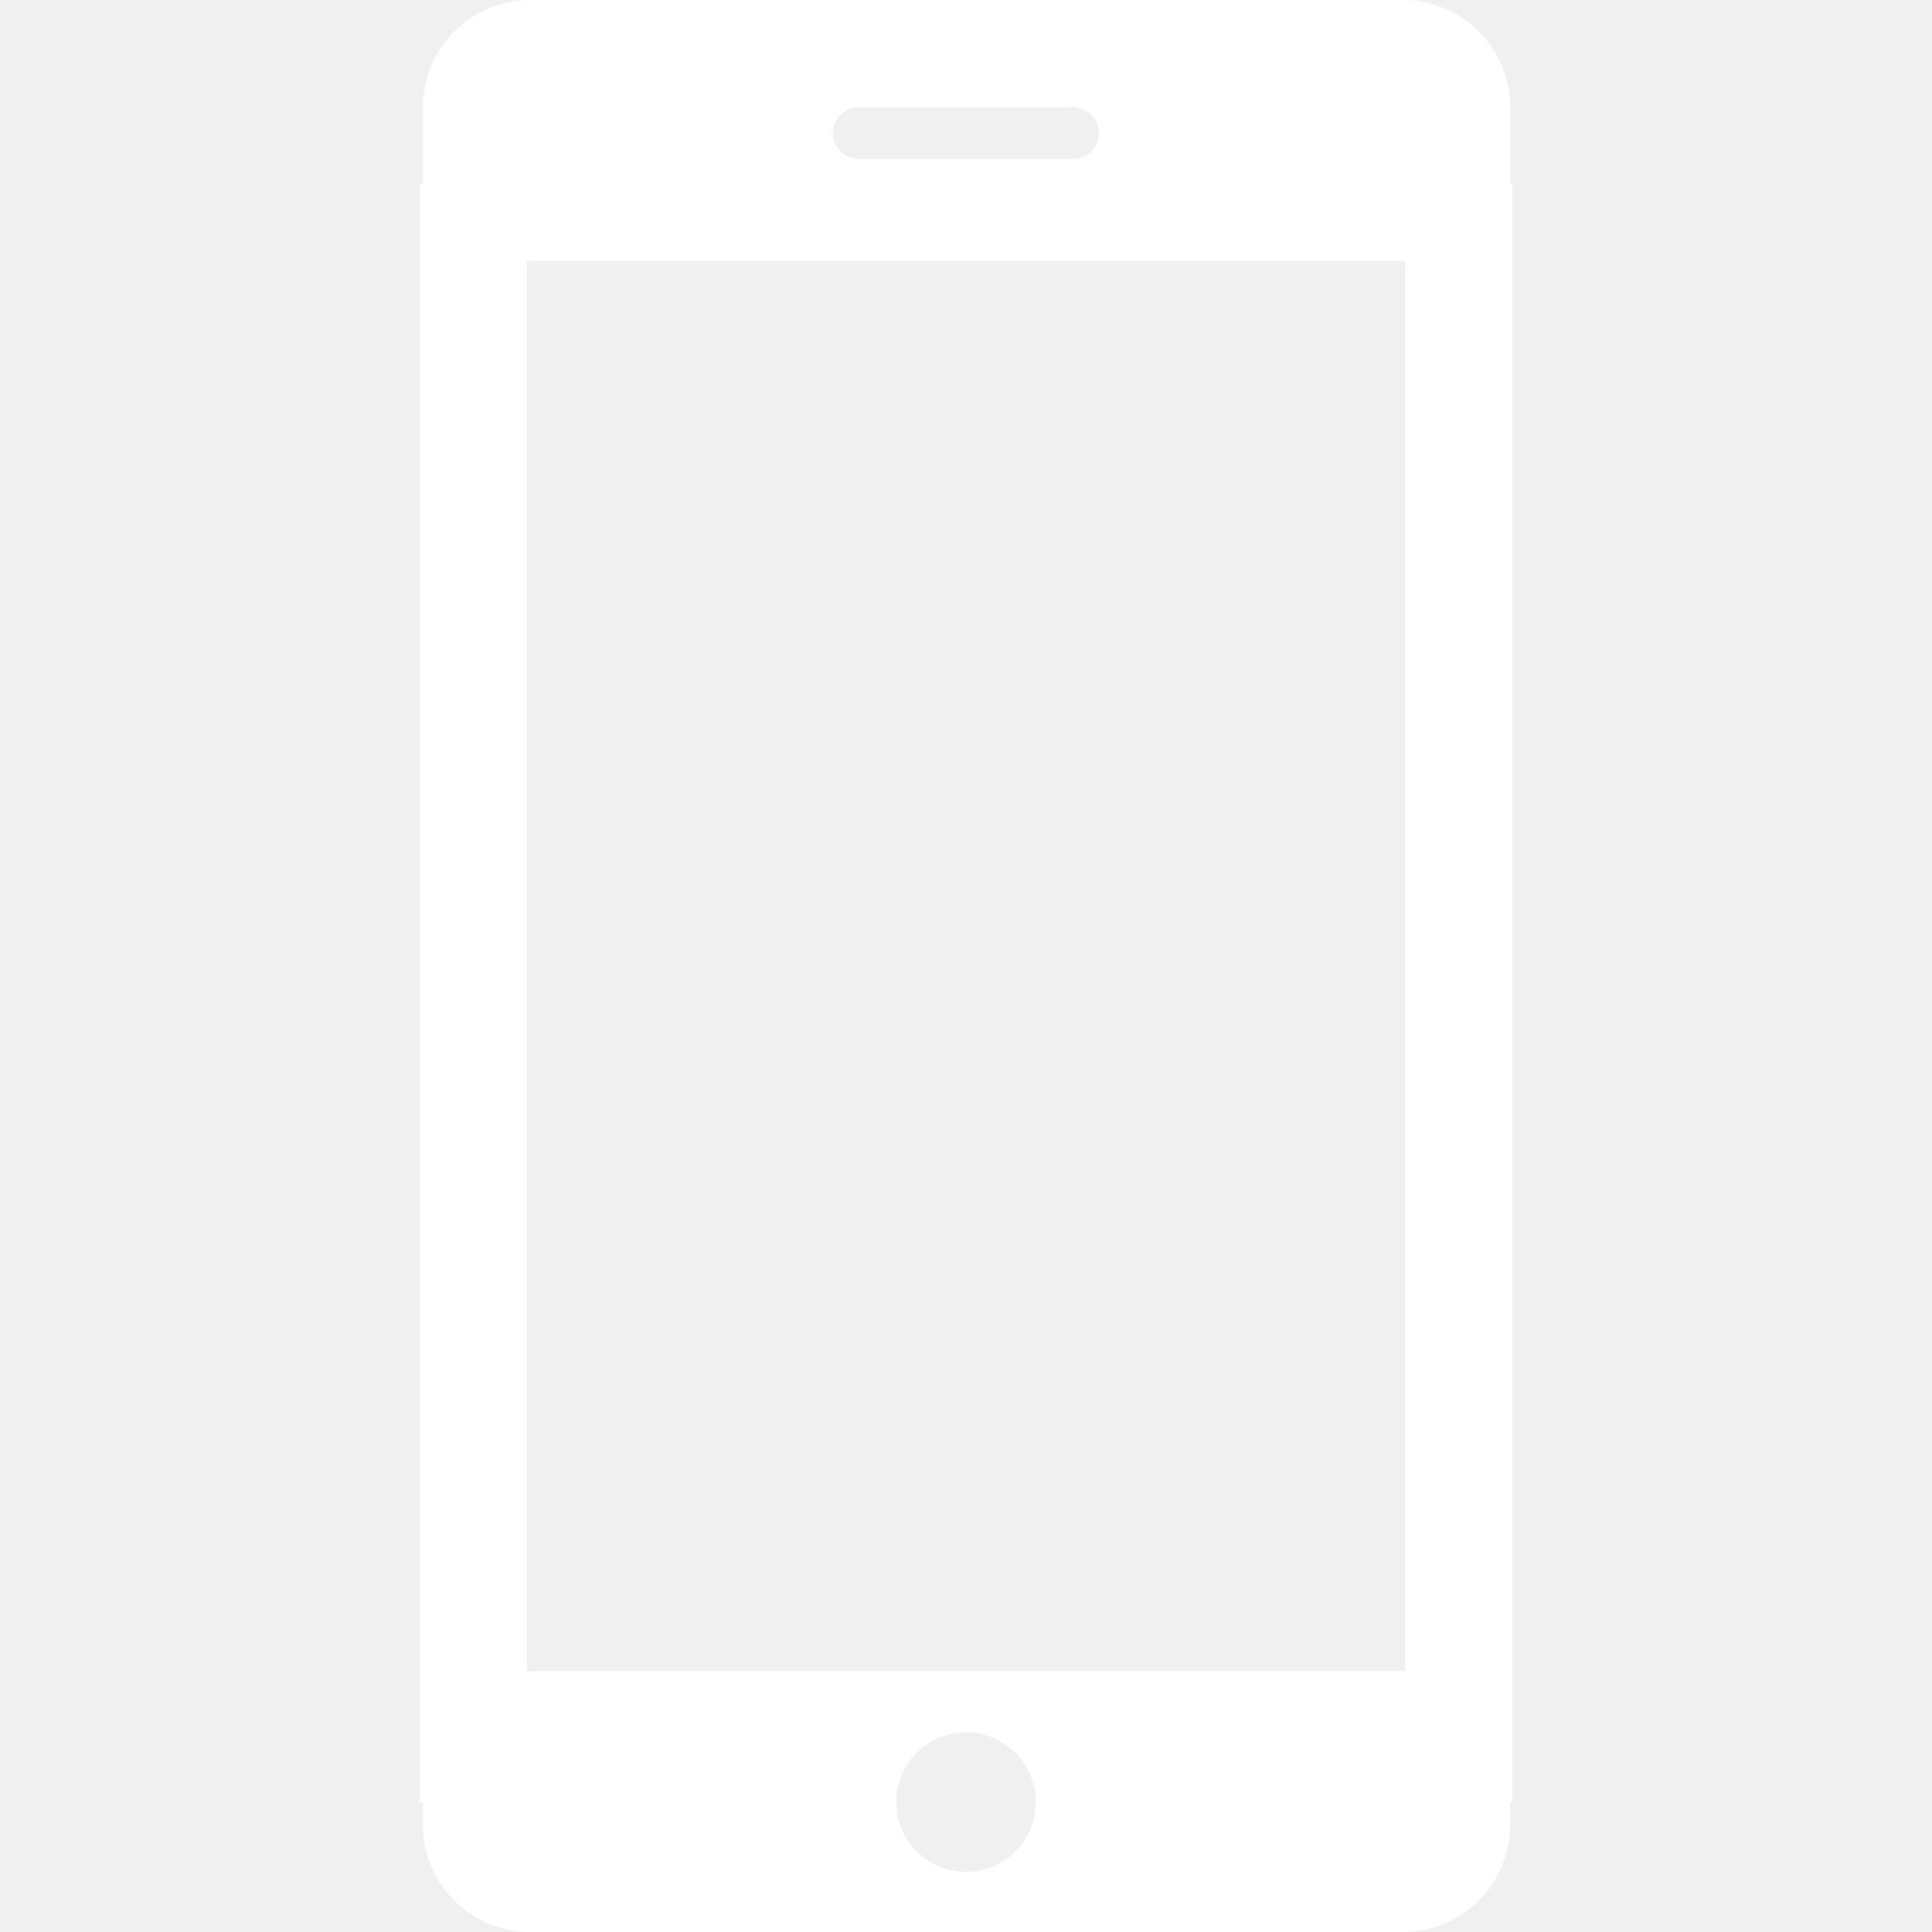
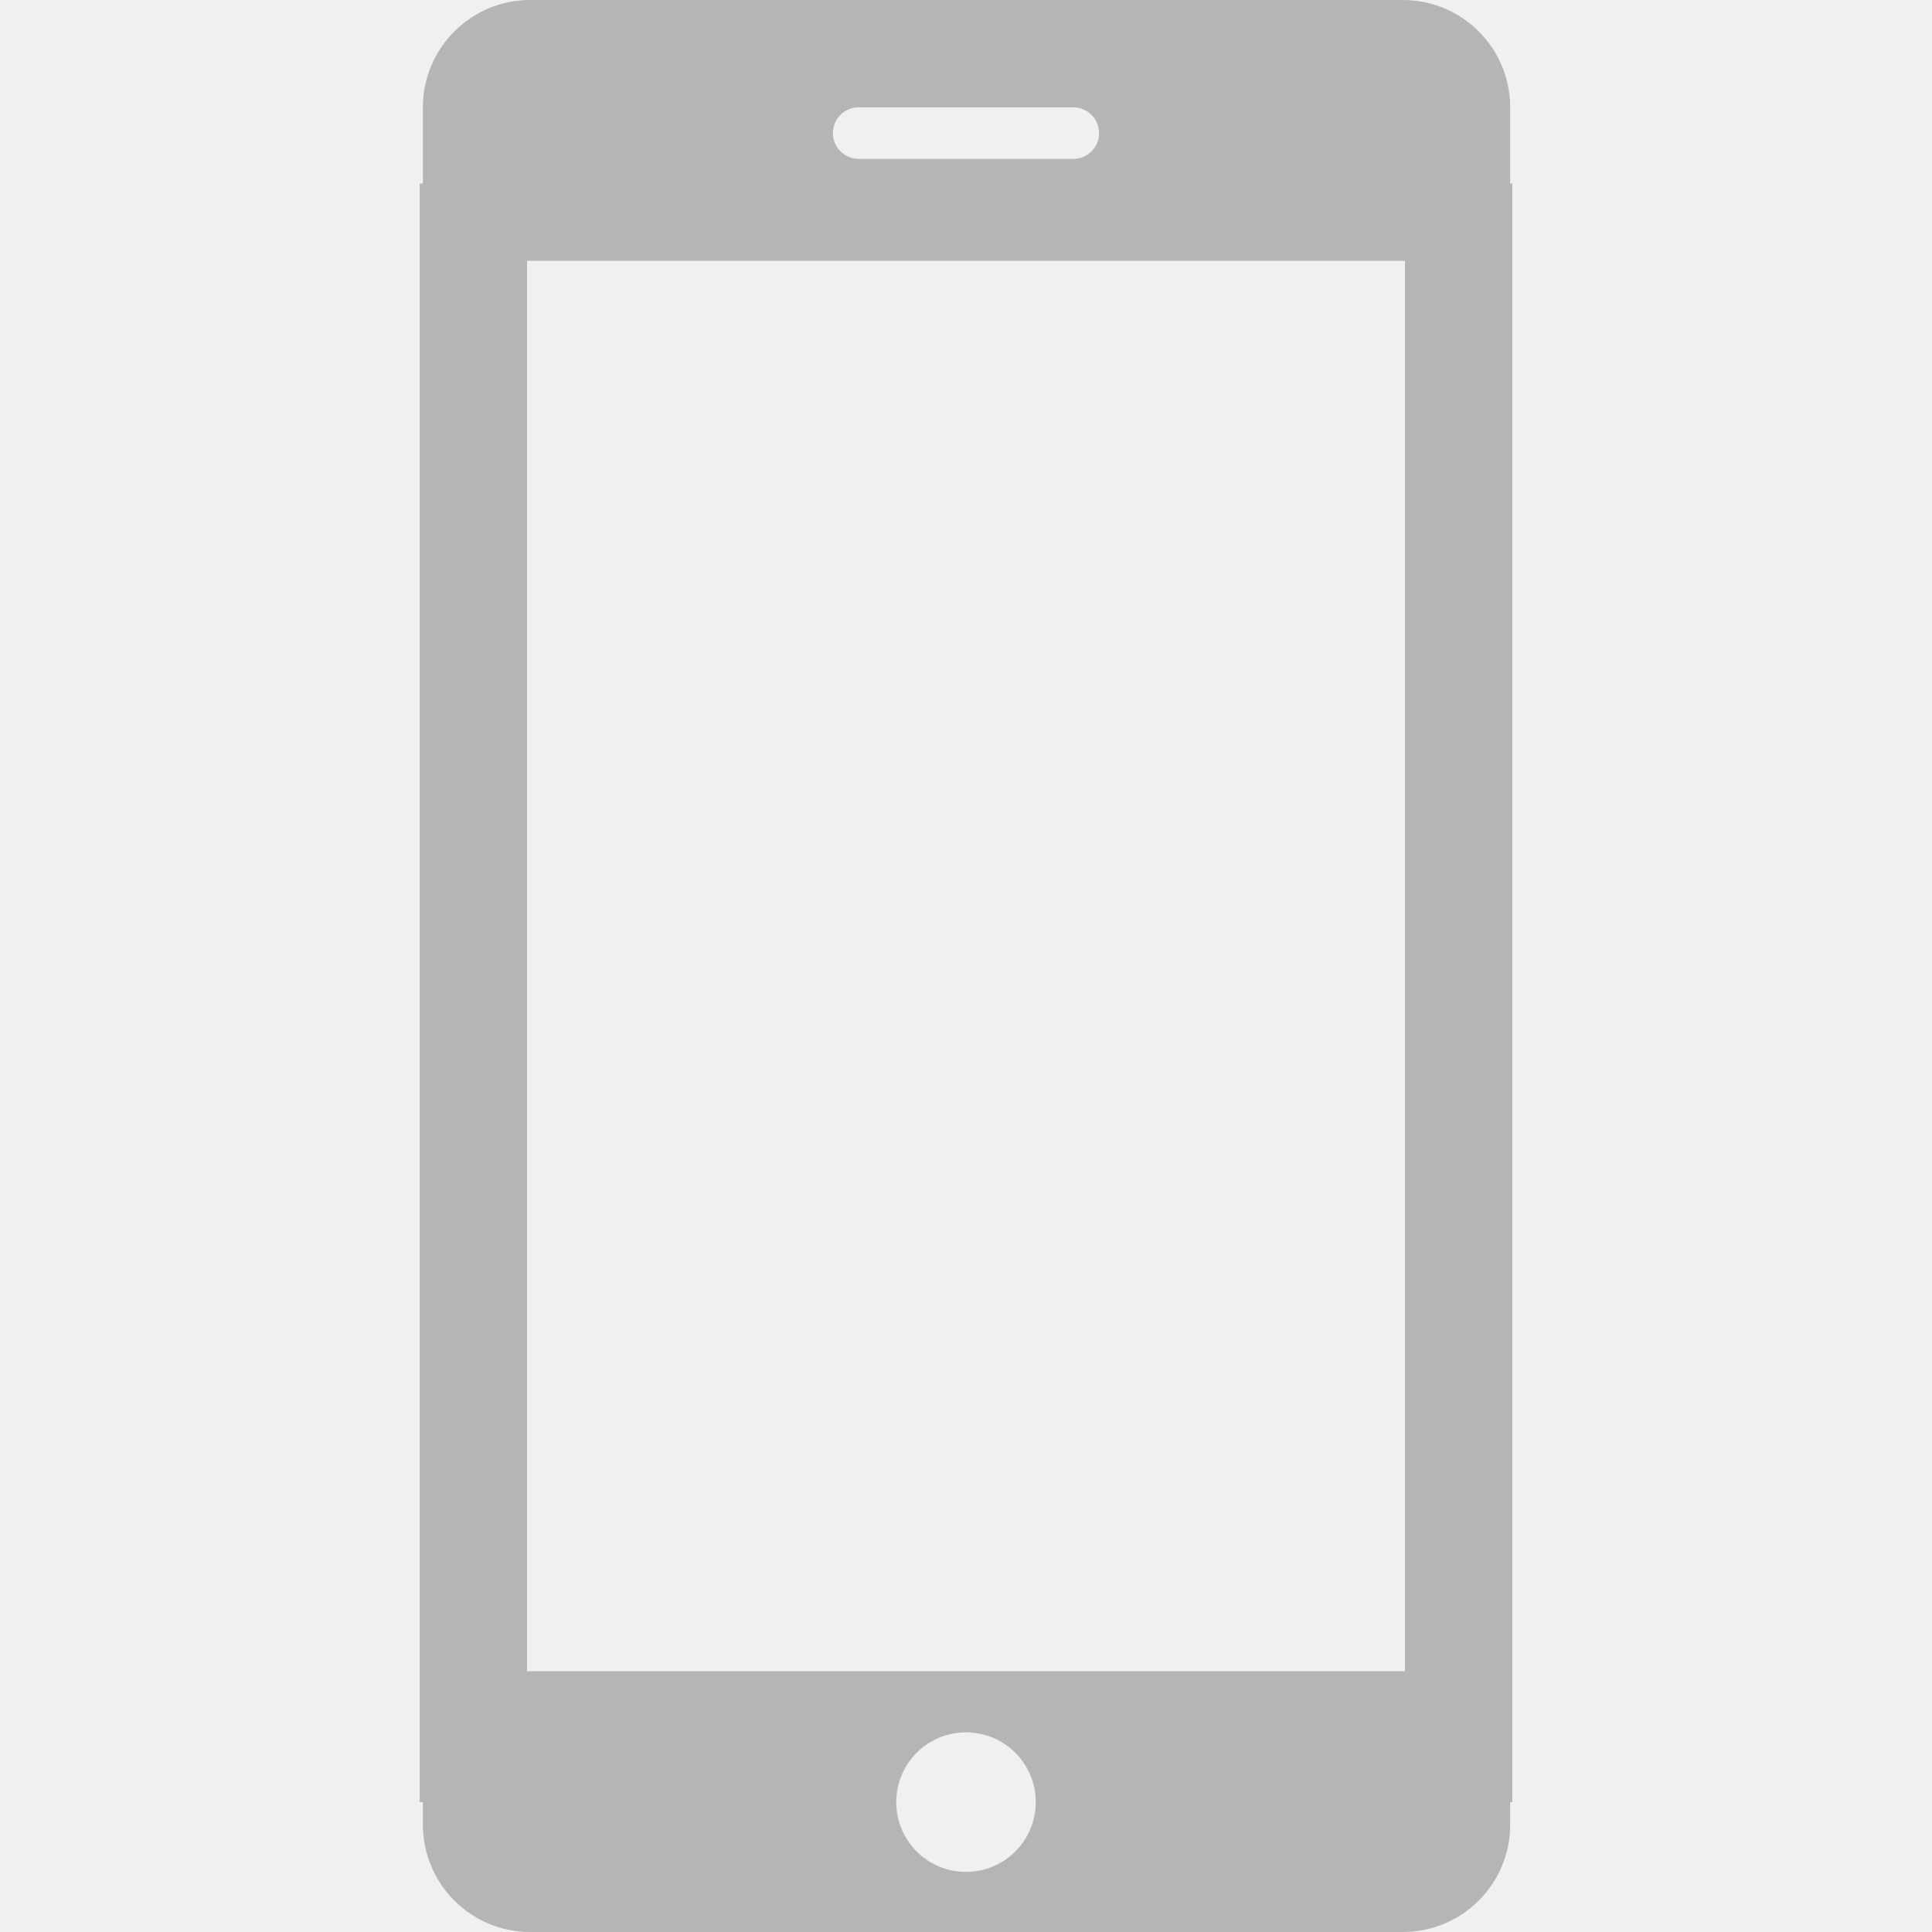
<svg xmlns="http://www.w3.org/2000/svg" id="图层_1" data-name="图层 1" width="18" height="18" viewBox="0 0 18 18">
  <defs>
    <style>
      .cls-1 {
-         fill: #fff;
+       fill: #b5b5b5;
      }
    </style>
  </defs>
  <g>
    <path class="cls-1" d="M13.07,0H4.94a1,1,0,0,0-1,1V17a1,1,0,0,0,1,1h8.13a1,1,0,0,0,1-1V1A1,1,0,0,0,13.07,0ZM8,1h2a0.24,0.24,0,1,1,0,.48H8A0.24,0.24,0,0,1,8,1ZM9,17.44a0.65,0.65,0,1,1,.65-0.65A0.65,0.65,0,0,1,9,17.44Zm4.31-1.87H4.7V2.43h8.6V15.57h0Z" />
    <rect class="cls-1" x="3.91" y="1.71" width="1" height="15.08" />
    <rect class="cls-1" x="13.09" y="1.71" width="1" height="15.08" />
  </g>
</svg>
